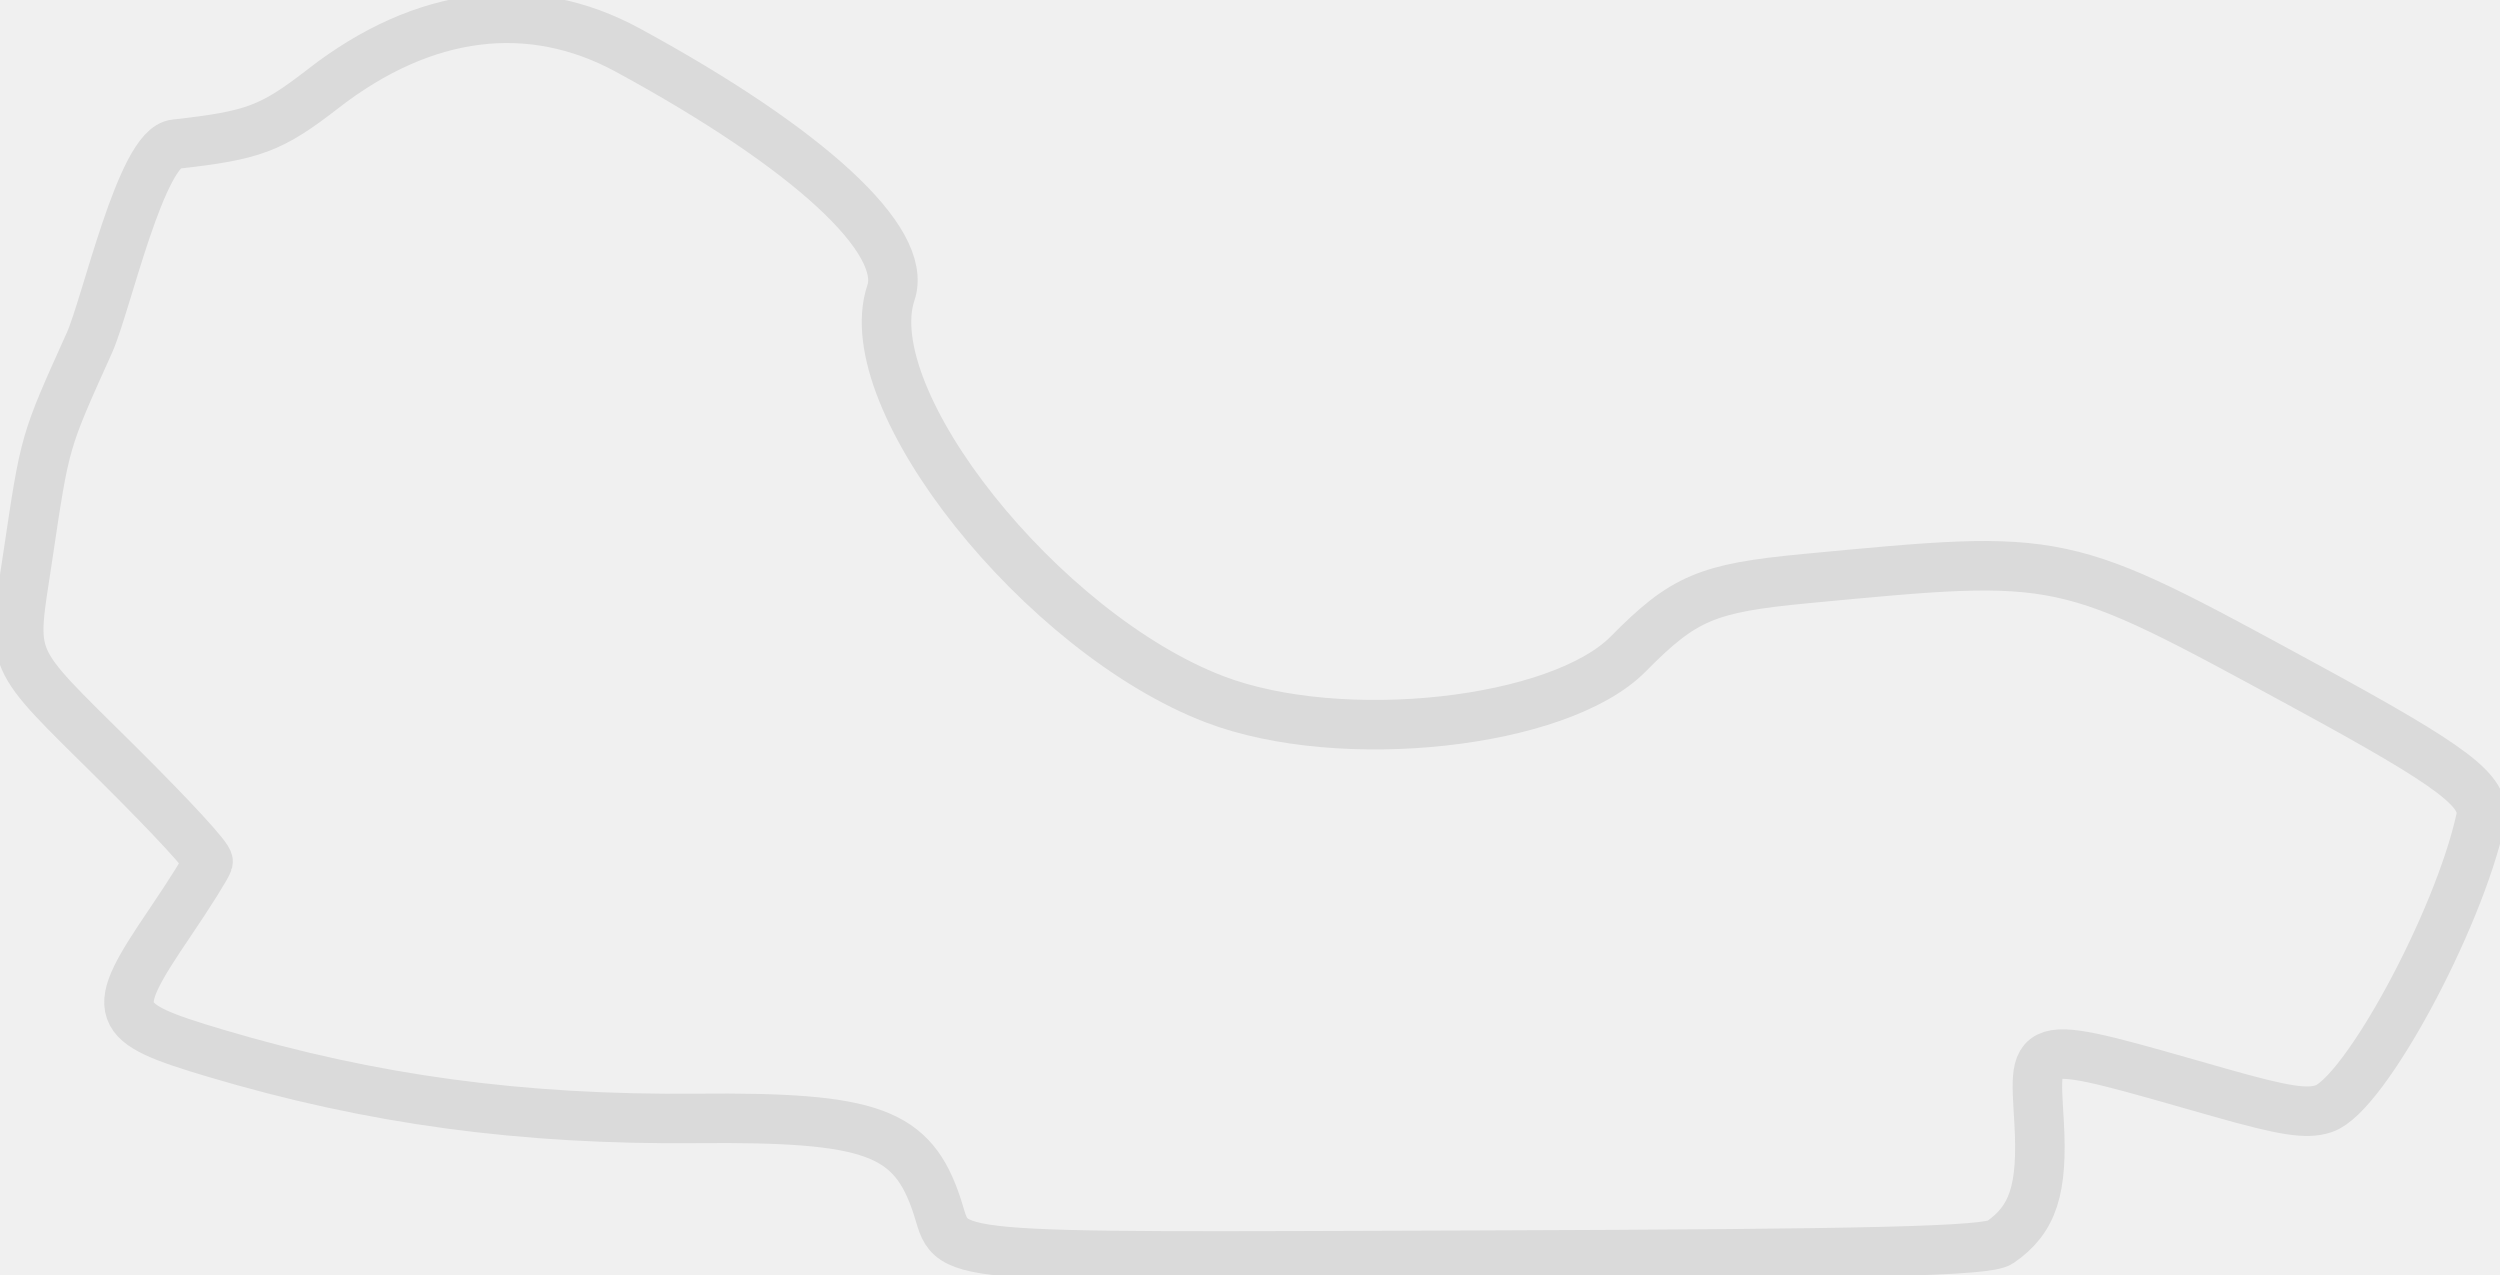
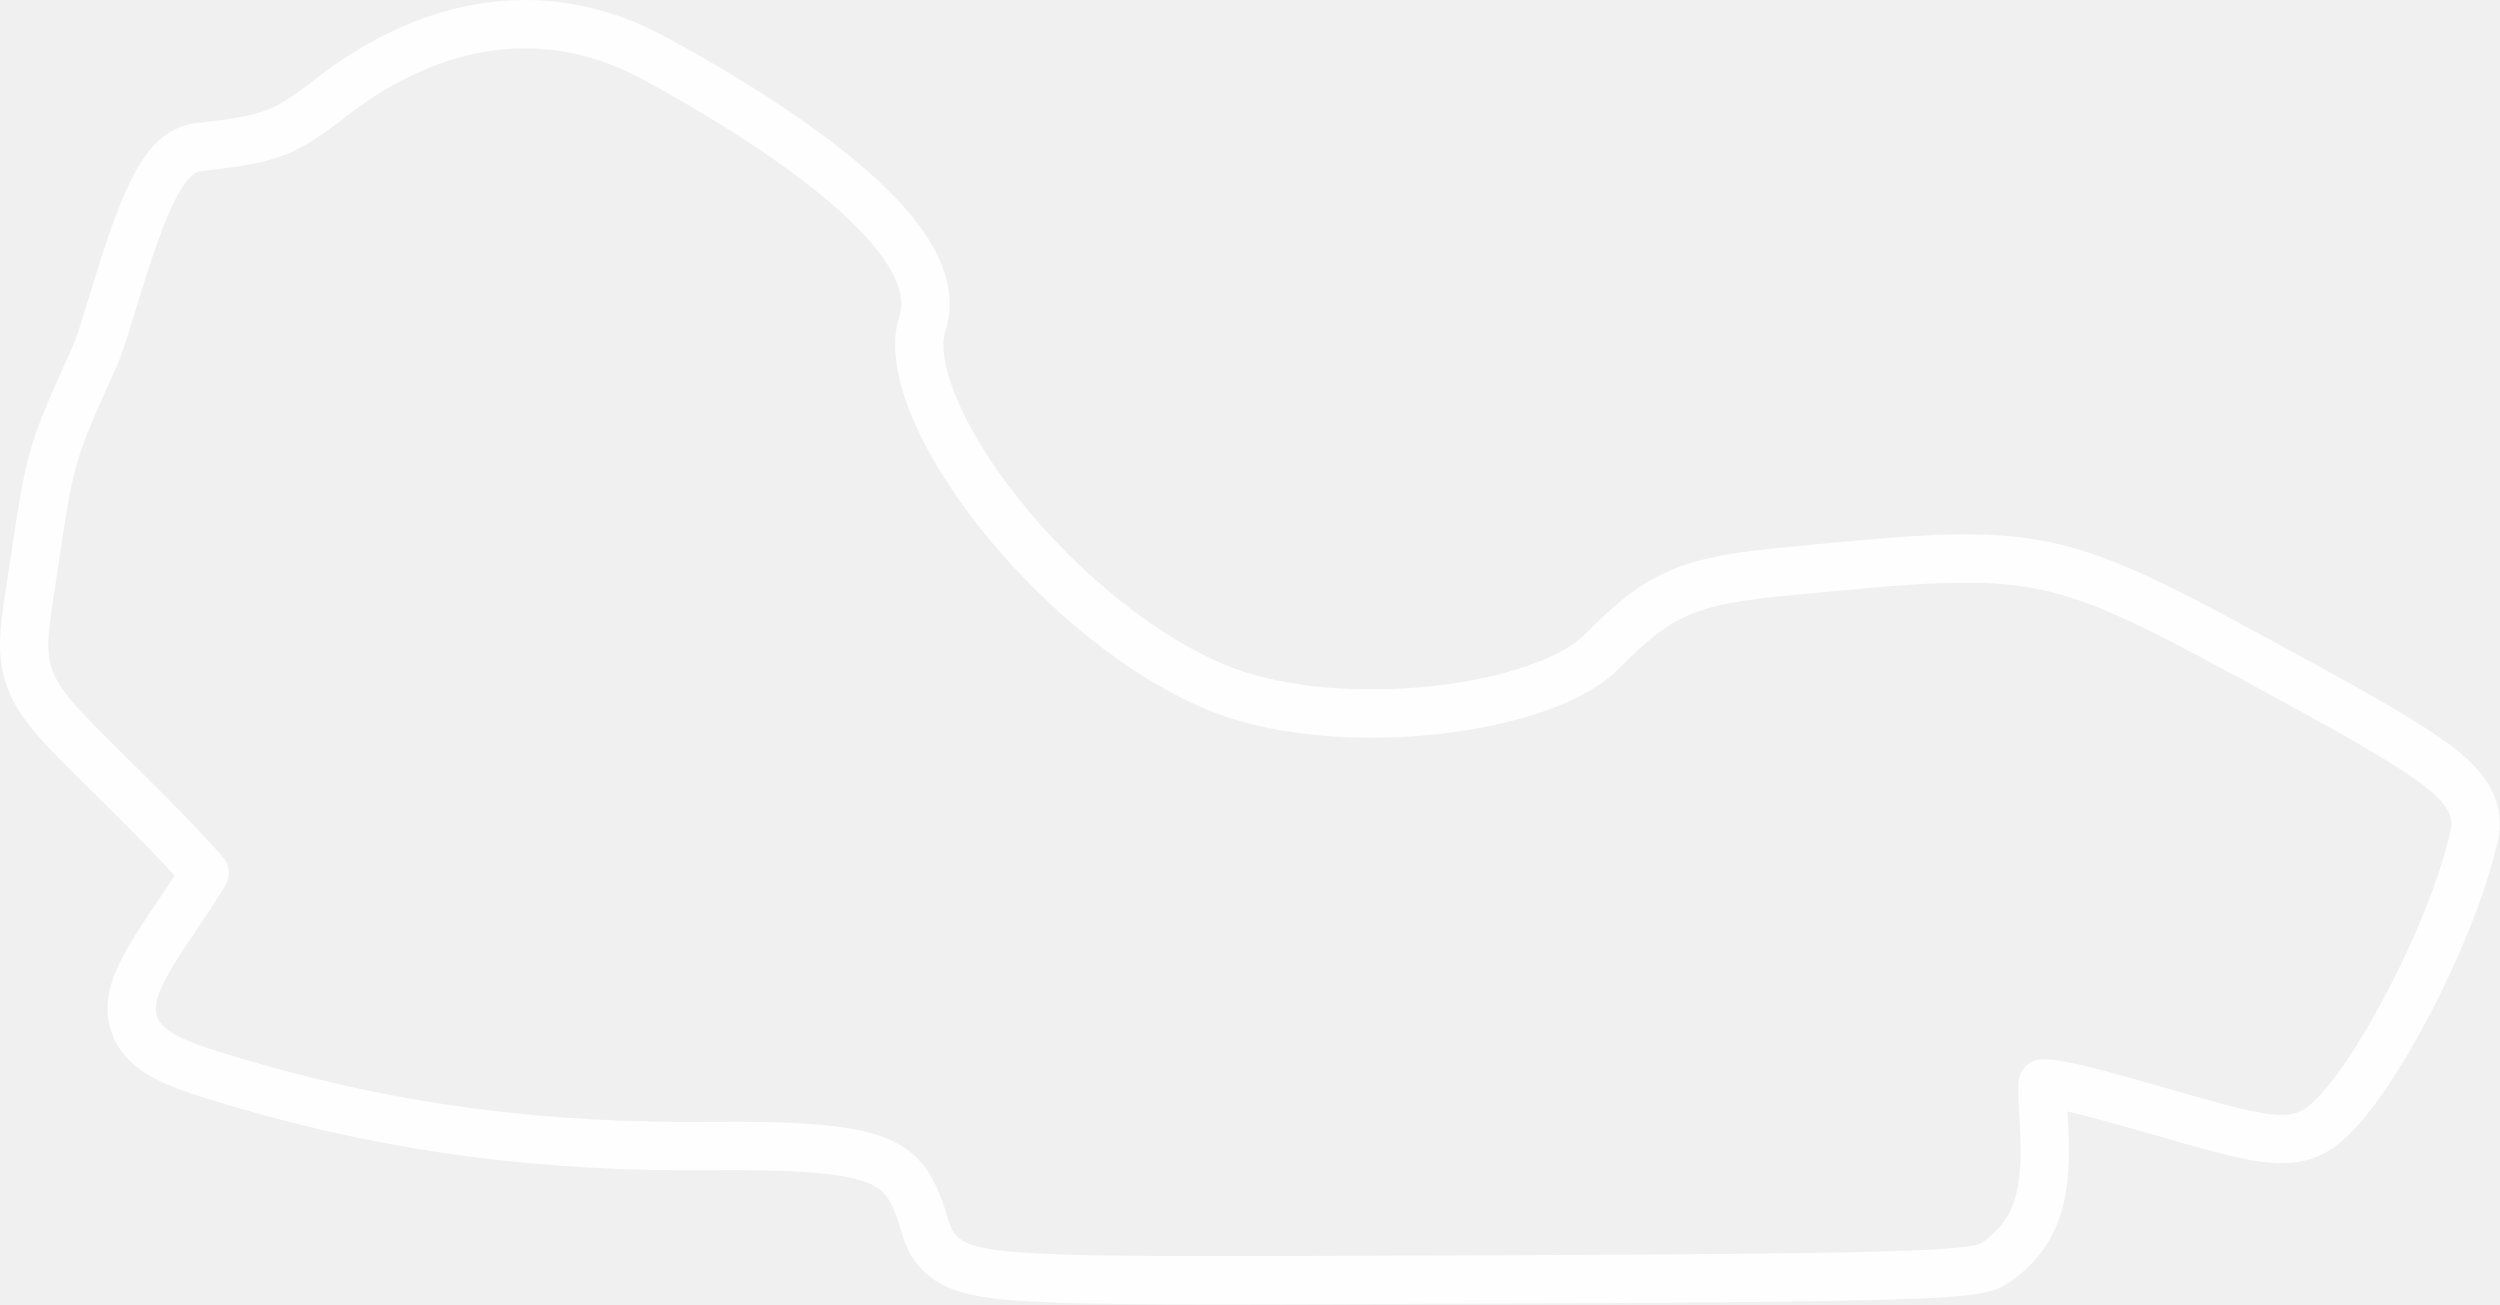
- <svg xmlns="http://www.w3.org/2000/svg" width="202" height="103" viewBox="0 0 202 103" fill="none">
-   <path d="M7.232 27.681C3.562 35.83 3.659 35.492 2.237 45.014C0.924 53.807 0.454 52.721 9.407 61.599C13.903 66.058 16.892 69.301 16.813 69.636C16.741 69.946 15.349 72.168 13.719 74.574C8.734 81.93 8.964 82.584 17.421 85.101C30.069 88.866 42.138 90.499 56.338 90.368C70.476 90.237 73.739 91.433 75.724 97.474C77.145 101.796 74.635 101.568 119.345 101.42C151.593 101.313 160.563 101.093 161.599 100.38C164.279 98.534 165.07 96.107 164.759 90.674C164.364 83.748 163.781 83.844 179.318 88.269C184.572 89.765 186.39 90.047 187.768 89.58C191.045 88.468 198.625 74.472 200.439 66.184C200.93 63.941 198.39 62.015 186.183 55.381C166.487 44.675 166.895 44.762 145.891 46.752C137.919 47.507 136.035 48.307 131.566 52.837C125.997 58.481 108.381 60.415 98.147 56.505C84.177 51.162 69.105 32.241 71.987 23.657C73.407 19.428 65.358 12.004 50.735 4.054C42.858 -0.229 34.252 0.85 26.144 7.138C21.932 10.404 20.513 10.939 14.18 11.646C11.425 11.862 8.599 24.62 7.232 27.681Z" stroke="#DADADA" stroke-width="4" stroke-linejoin="round" />
+ <svg xmlns="http://www.w3.org/2000/svg" width="207" height="108" viewBox="0 0 207 108" fill="none">
+   <path d="M27.404 8.082C36.025 1.396 45.482 0.094 54.176 4.821C61.557 8.834 67.385 12.769 71.219 16.305C73.129 18.068 74.629 19.808 75.557 21.484C76.418 23.04 76.911 24.778 76.469 26.479L76.368 26.818C75.872 28.297 76.077 30.543 77.236 33.441C78.371 36.276 80.304 39.445 82.797 42.575C87.806 48.864 94.796 54.656 101.348 57.162C106.074 58.967 112.693 59.469 118.873 58.791C121.943 58.454 124.832 57.832 127.255 56.979C129.708 56.115 131.535 55.064 132.628 53.957C134.902 51.651 136.717 50.082 139.118 49.062C141.462 48.066 144.212 47.661 148.188 47.285C158.556 46.303 164.073 45.727 169.432 46.875C174.77 48.018 179.896 50.86 189.624 56.148C195.696 59.448 199.523 61.661 201.766 63.36C202.884 64.207 203.779 65.05 204.336 65.978C204.918 66.947 205.089 67.941 204.917 68.937L204.878 69.136C203.915 73.536 201.473 79.292 198.896 84.049C197.601 86.441 196.237 88.645 194.96 90.346C194.323 91.195 193.679 91.956 193.052 92.56C192.462 93.129 191.727 93.715 190.896 93.998V93.999C189.783 94.376 188.625 94.386 187.176 94.162C185.757 93.942 183.881 93.464 181.256 92.716C177.344 91.602 174.519 90.782 172.44 90.27C171.405 90.015 170.607 89.85 169.989 89.764C169.597 89.71 169.321 89.696 169.133 89.697C169.066 90.332 169.141 91.309 169.242 93.085C169.401 95.868 169.3 98.137 168.688 100.016C168.08 101.881 167.014 103.236 165.522 104.335L165.219 104.551C164.699 104.909 164.053 105.044 163.654 105.117C163.153 105.208 162.516 105.282 161.744 105.345C160.194 105.473 157.919 105.572 154.711 105.651C148.283 105.809 137.958 105.891 121.838 105.945C99.569 106.019 88.868 106.115 83.606 105.639C81.077 105.41 79.225 105.025 78.016 103.96C77.356 103.378 77.011 102.71 76.789 102.125C76.684 101.847 76.597 101.566 76.526 101.33L76.31 100.623C75.853 99.233 75.376 98.293 74.8 97.607C74.248 96.95 73.52 96.424 72.386 96.008C69.954 95.117 65.975 94.826 58.842 94.892C44.908 95.021 32.958 93.47 20.539 89.895L19.336 89.543C17.244 88.92 15.501 88.369 14.212 87.765C12.972 87.185 11.655 86.338 11.128 84.84C10.603 83.349 11.093 81.86 11.69 80.624C12.311 79.335 13.316 77.796 14.549 75.976C15.354 74.789 16.096 73.652 16.642 72.781C16.754 72.602 16.855 72.435 16.947 72.284C16.664 71.952 16.295 71.537 15.841 71.043C14.569 69.664 12.721 67.761 10.484 65.543C8.278 63.356 6.577 61.709 5.346 60.385C4.117 59.065 3.182 57.888 2.622 56.592C2.033 55.23 1.933 53.913 2.035 52.452C2.131 51.074 2.43 49.354 2.745 47.243C3.446 42.546 3.797 40.087 4.455 37.803C4.951 36.082 5.62 34.467 6.687 32.072L7.894 29.384C8.173 28.756 8.566 27.526 9.08 25.852C9.575 24.239 10.154 22.313 10.777 20.478C11.395 18.658 12.091 16.823 12.842 15.402C13.215 14.697 13.649 14.001 14.156 13.446C14.621 12.938 15.384 12.29 16.443 12.183V12.182C19.618 11.828 21.326 11.536 22.737 11.005C24.113 10.486 25.323 9.696 27.404 8.082Z" stroke="white" stroke-opacity="0.92" stroke-width="4" stroke-linejoin="round" />
</svg>
